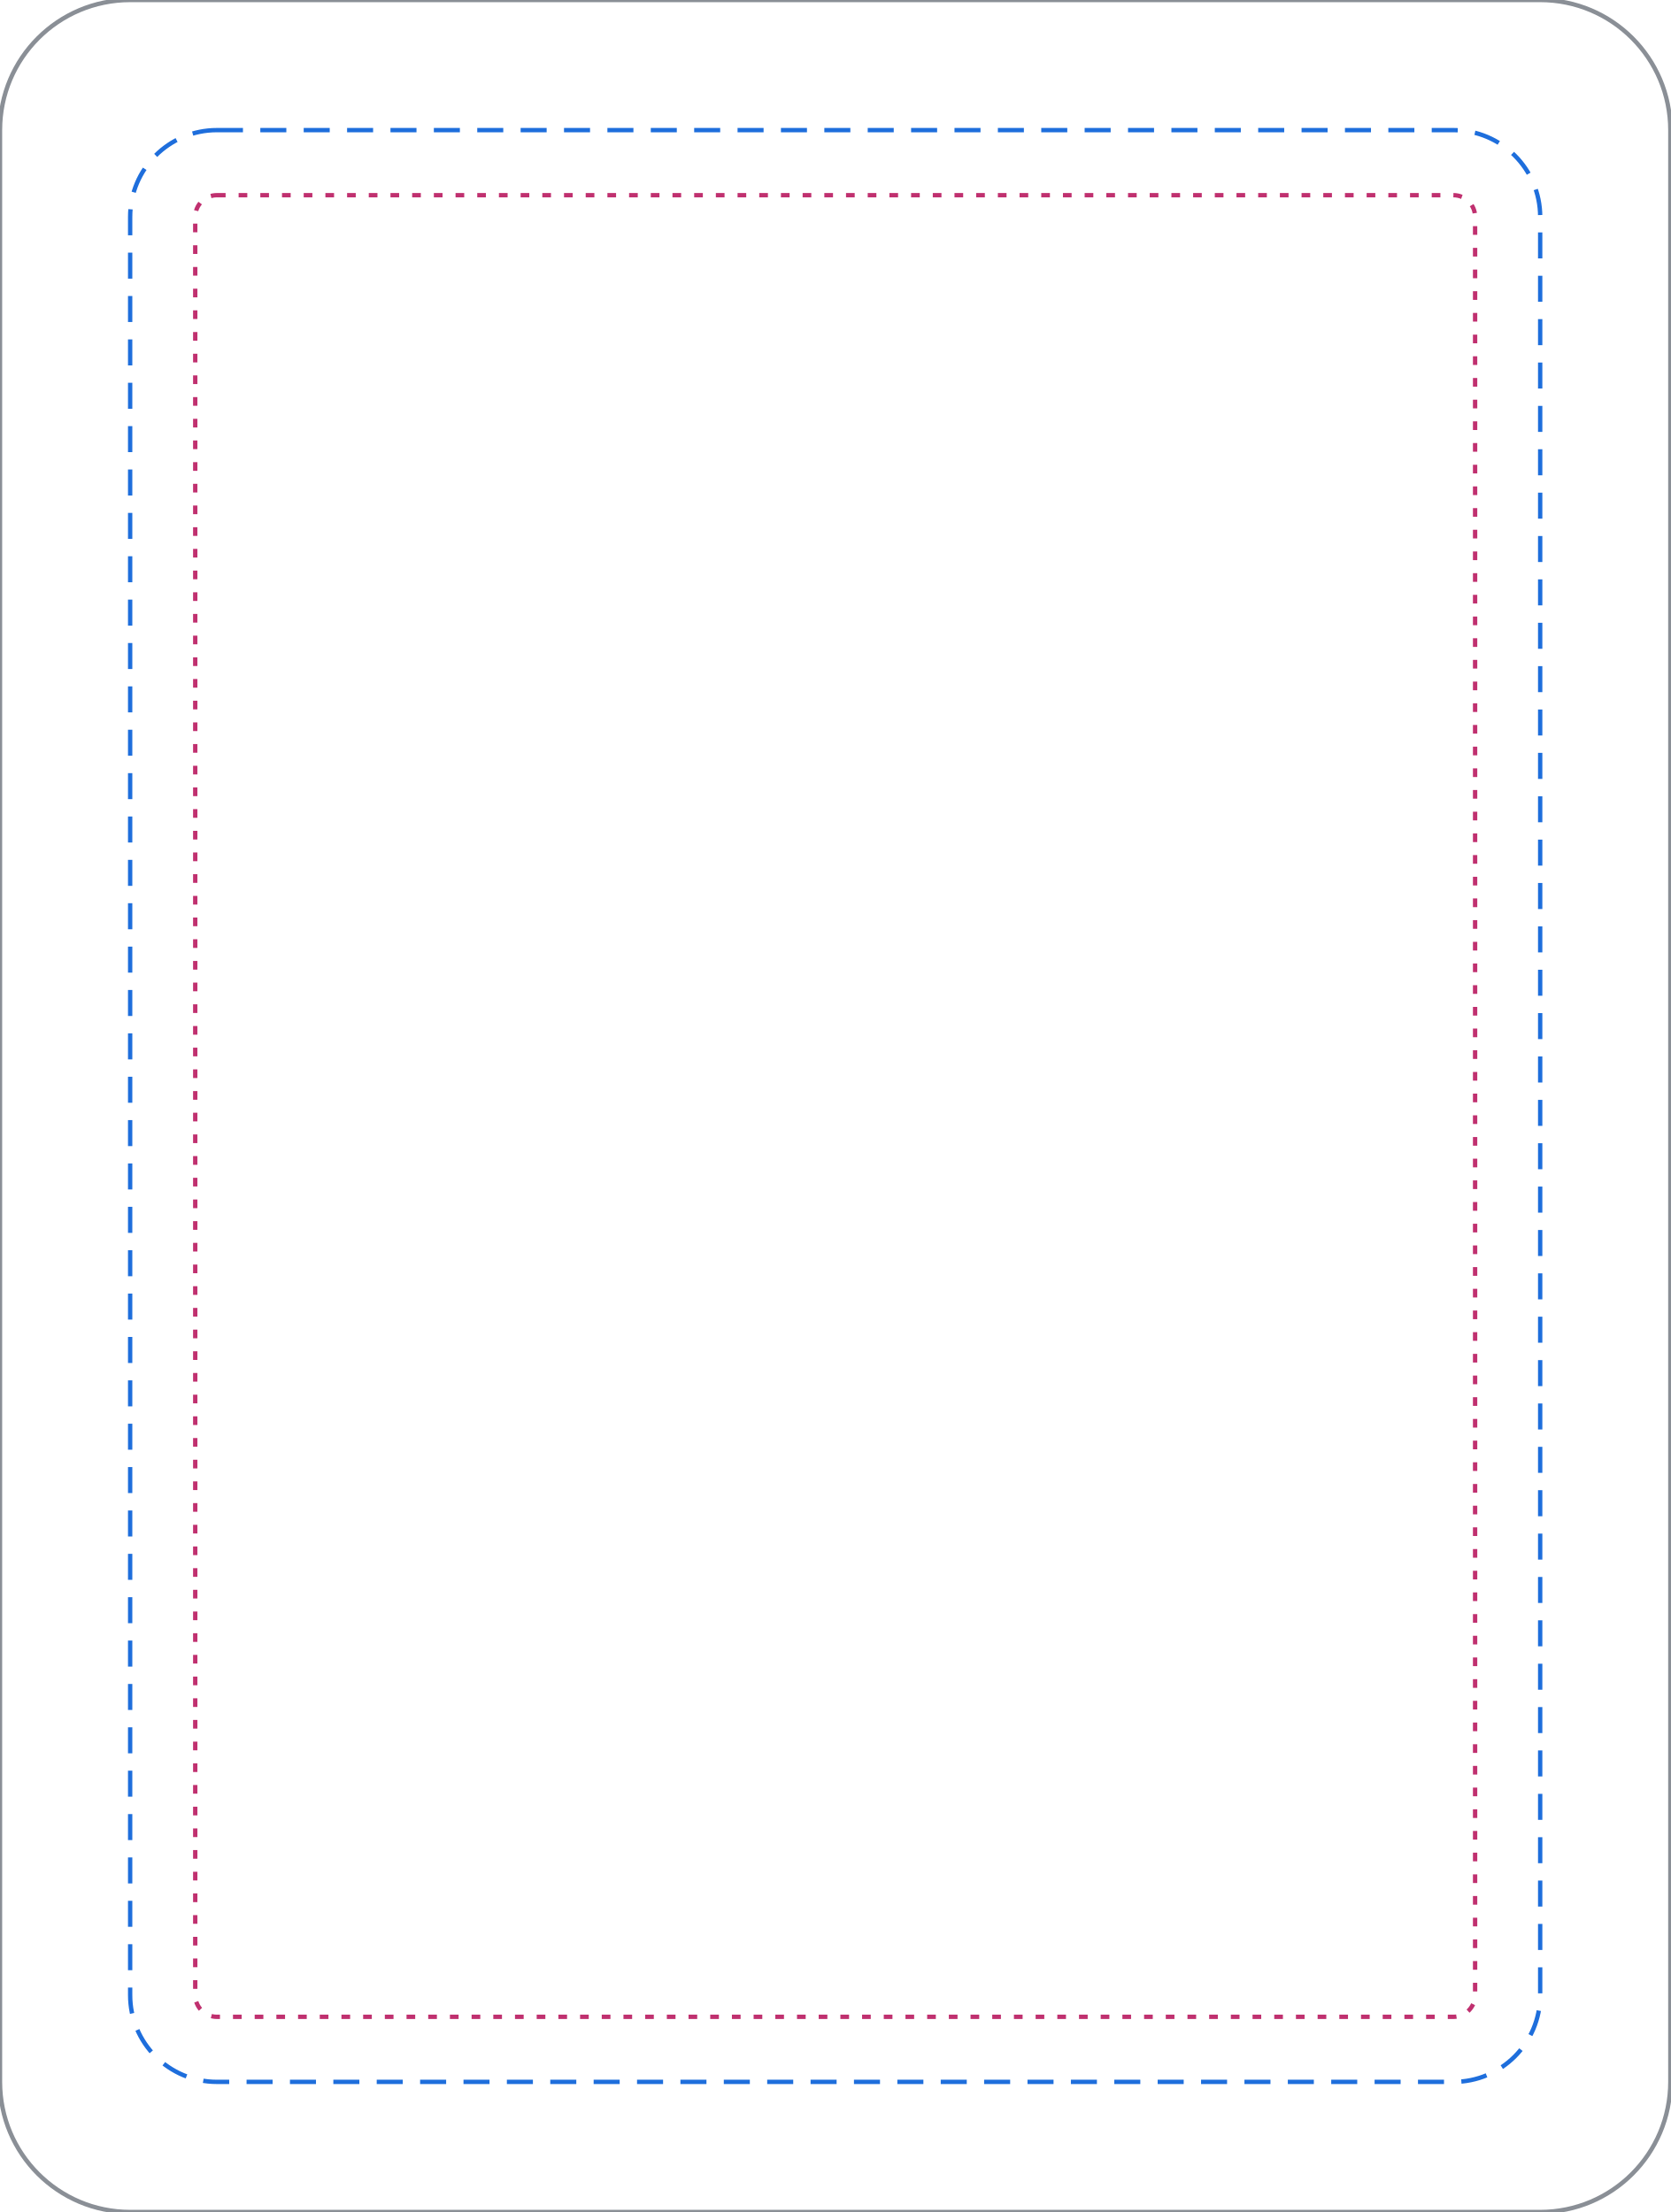
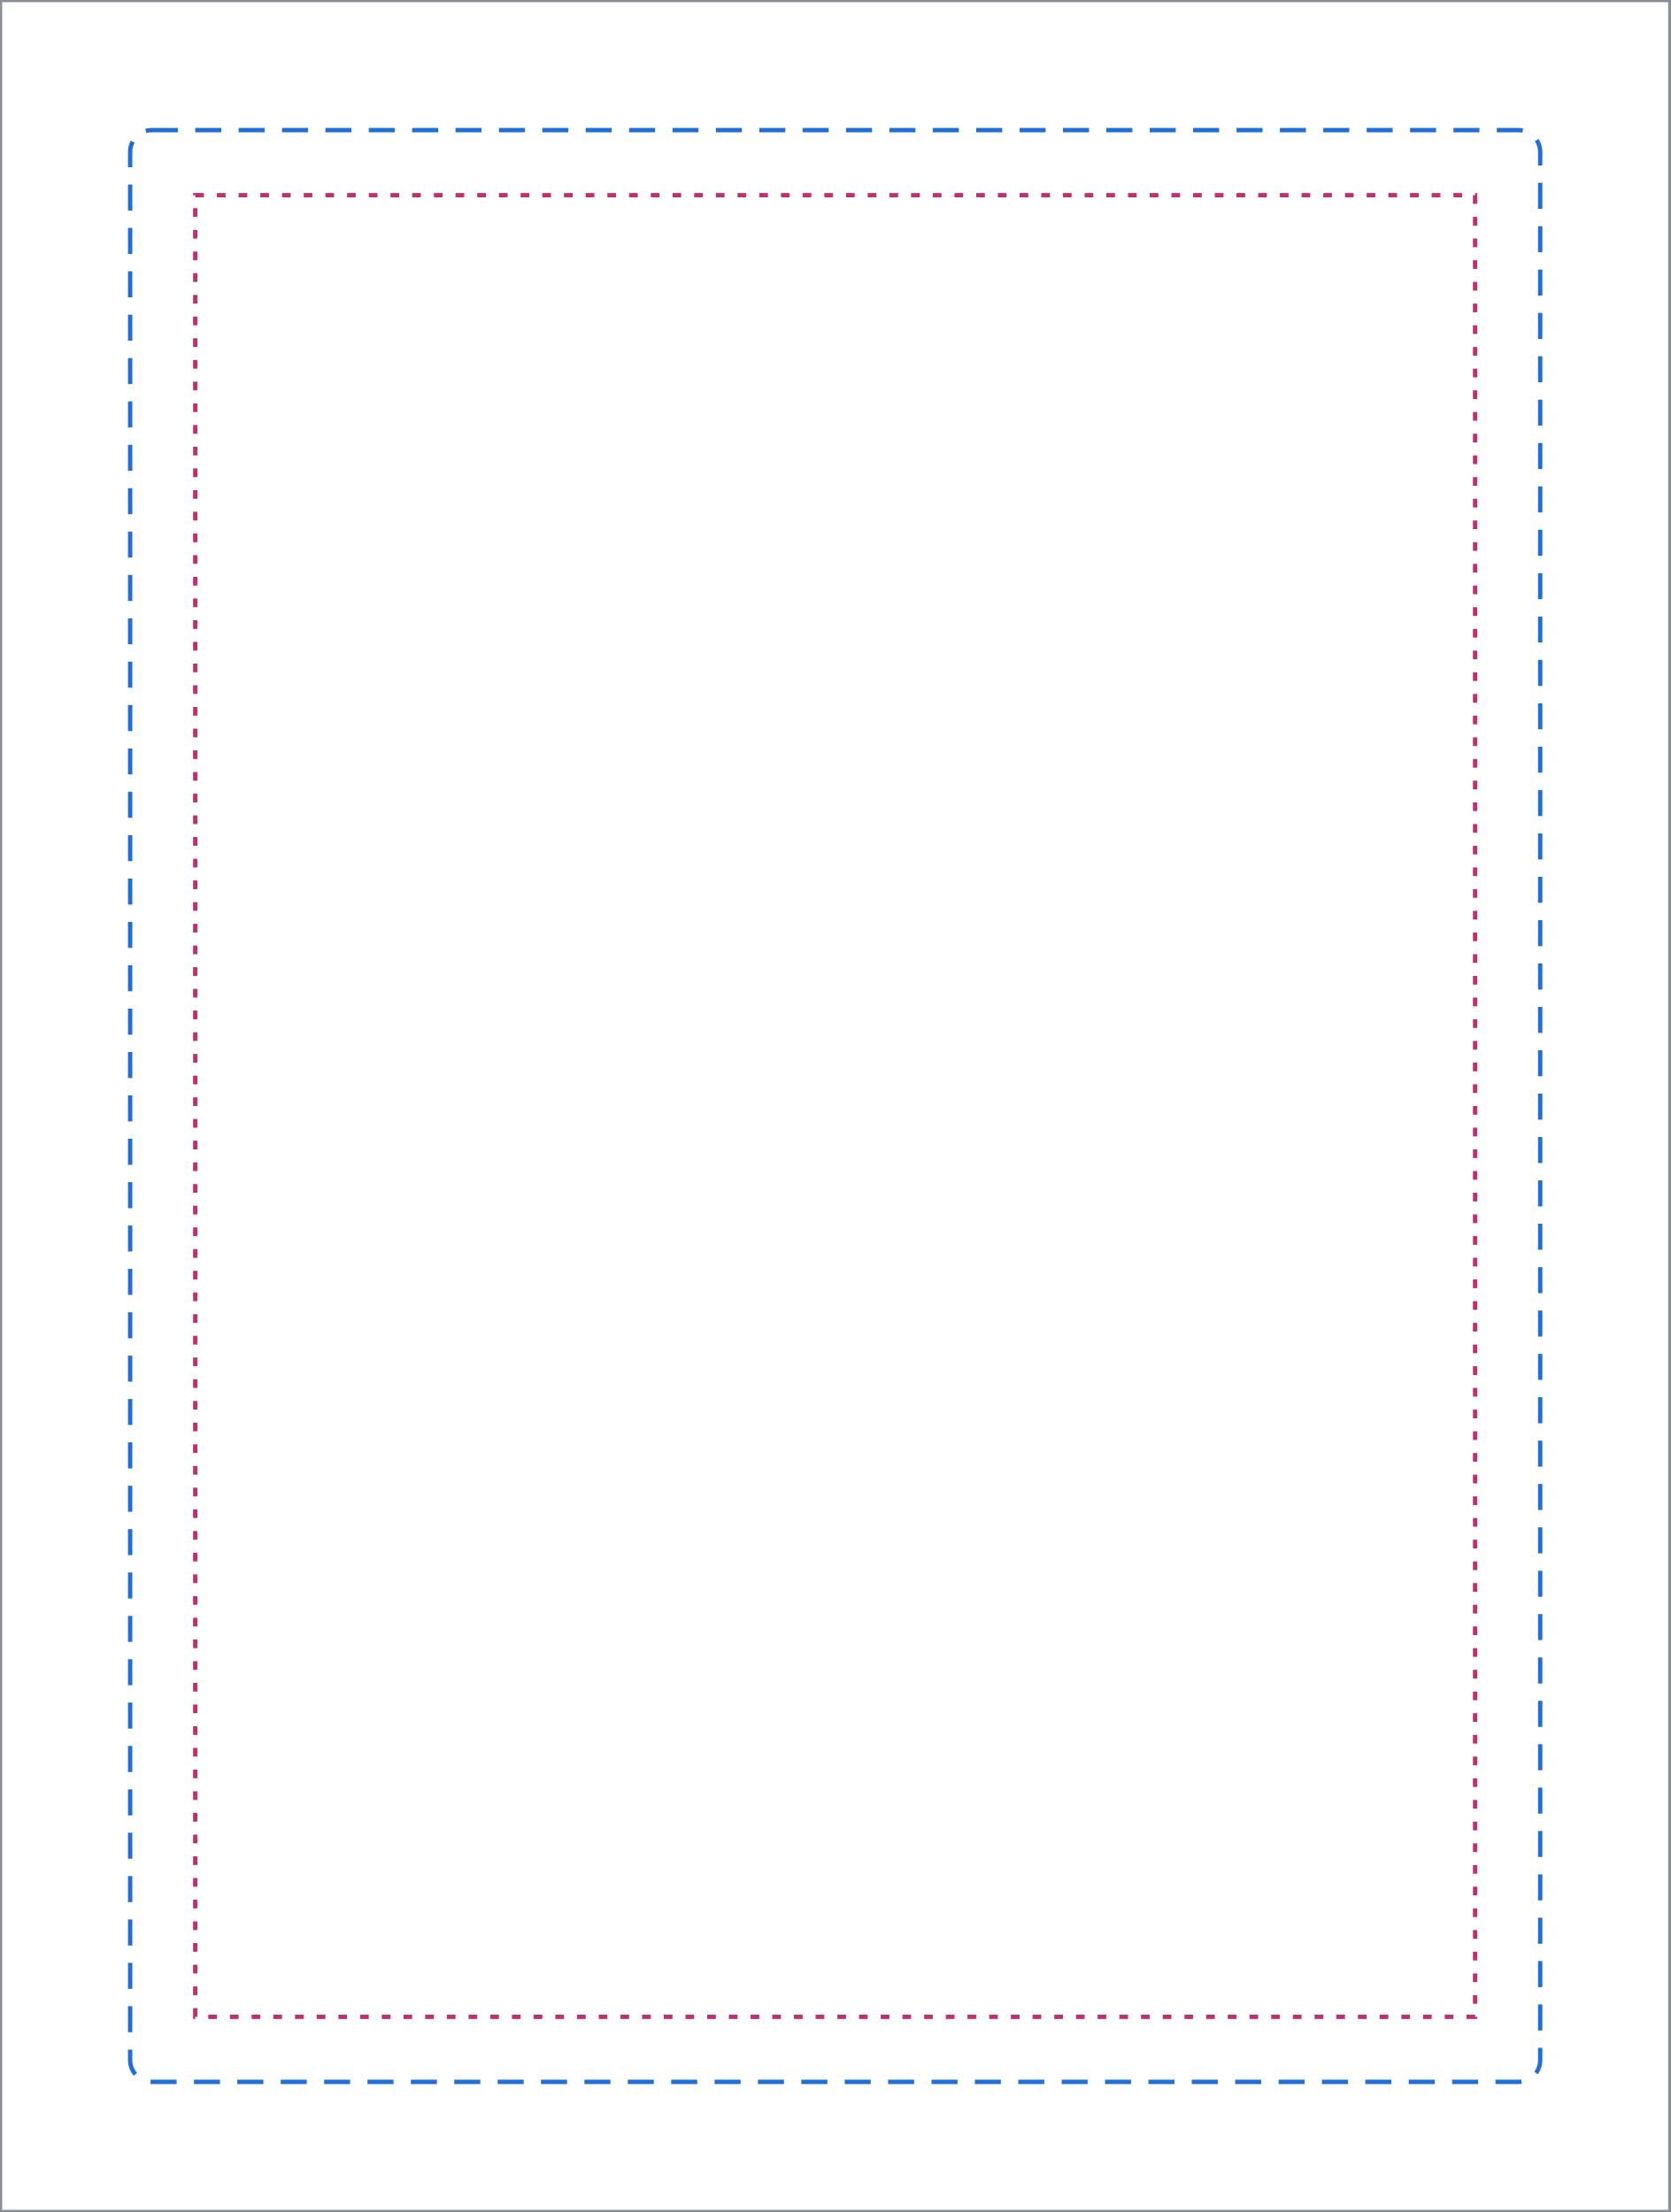
<svg xmlns="http://www.w3.org/2000/svg" width="77mm" height="102mm" viewBox="0 0 77 102">
  <g id="cut-line">
-     <rect x="0" y="0" width="77" height="102" rx="6" fill="none" stroke="#8a8f96" stroke-width="0.2" />
+     <rect x="0" y="0" width="77" height="102" rx="0" fill="none" stroke="#8a8f96" stroke-width="0.2" />
  </g>
  <g id="face-edge">
-     <rect x="6" y="6" width="65" height="90" rx="4" fill="none" stroke="#1e6edc" stroke-width="0.2" stroke-dasharray="1.2 0.8" />
+     <rect x="6" y="6" width="65" height="90" rx="1" fill="none" stroke="#1e6edc" stroke-width="0.2" stroke-dasharray="1.2 0.8" />
  </g>
  <g id="keep-text-inside">
-     <rect x="9" y="9" width="59" height="84" rx="1" fill="none" stroke="#c0306f" stroke-width="0.2" stroke-dasharray="0.4 0.6" />
+     <rect x="9" y="9" width="59" height="84" rx="0" fill="none" stroke="#c0306f" stroke-width="0.2" stroke-dasharray="0.4 0.6" />
  </g>
</svg>
